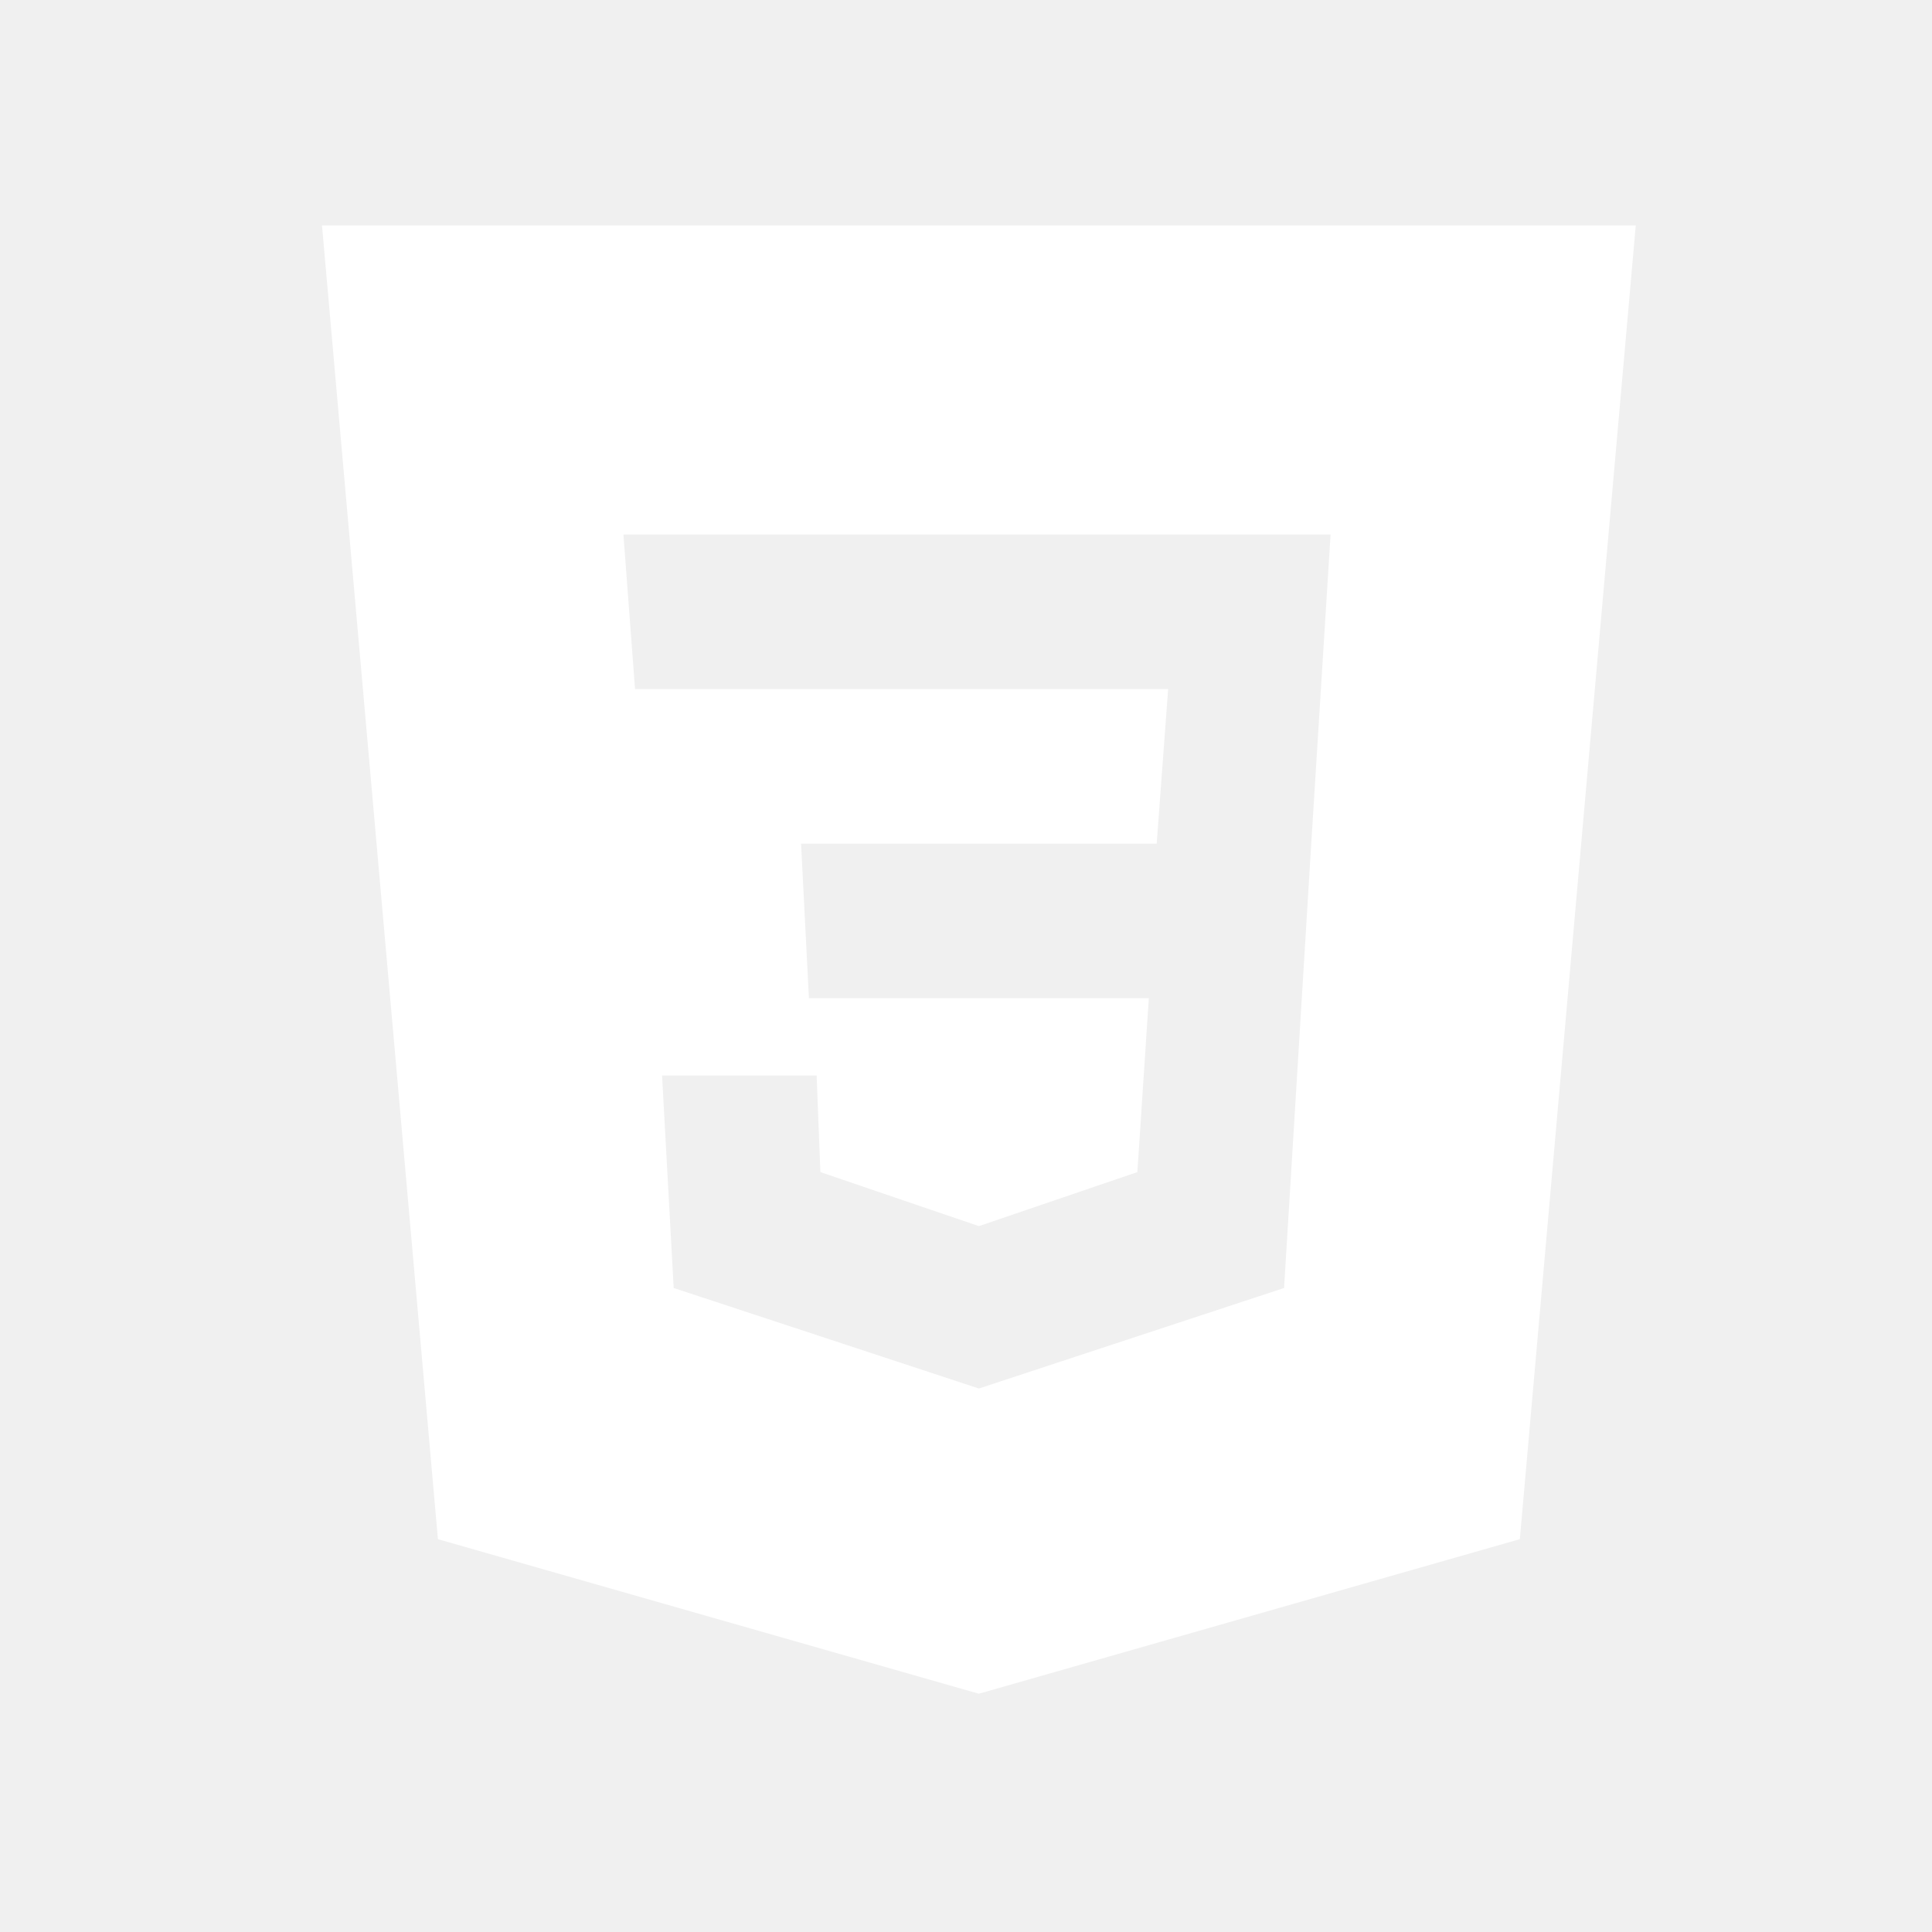
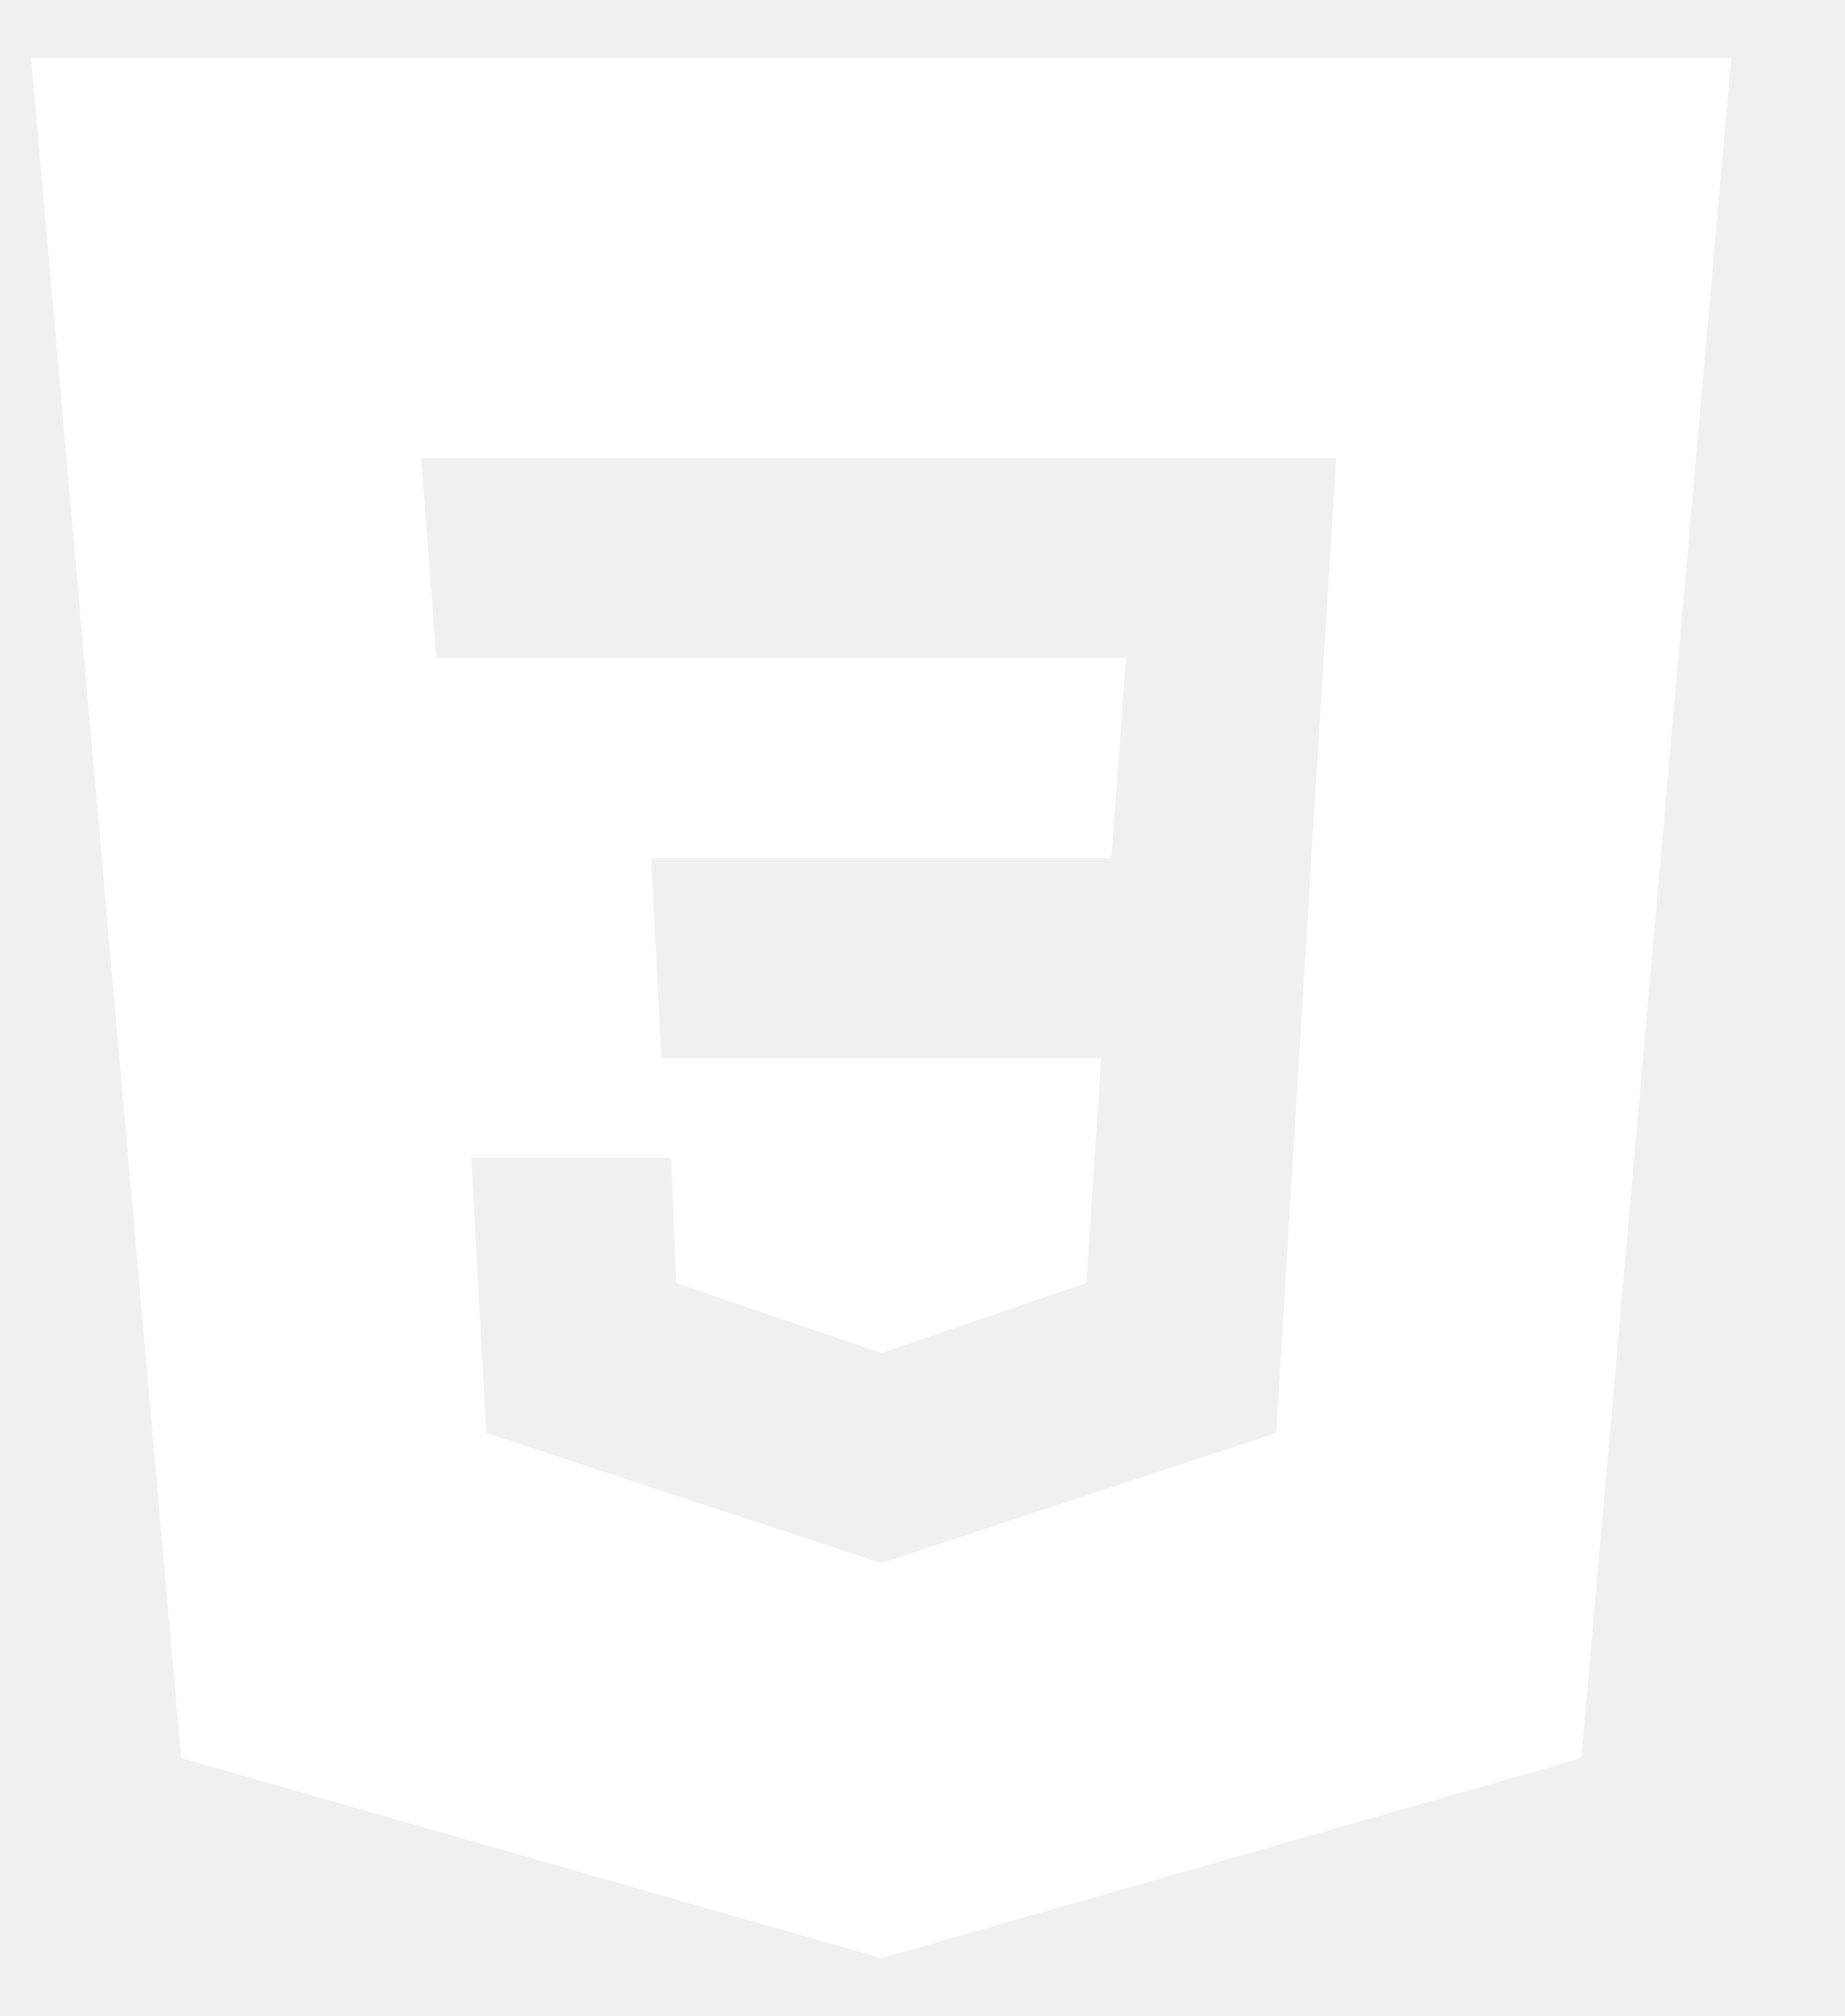
- <svg xmlns="http://www.w3.org/2000/svg" width="60" height="60" viewBox="0 0 60 60" fill="none">
-   <path fill-rule="evenodd" clip-rule="evenodd" d="M50.8 7L47.2 47.8L30.4 52.6L13.6 47.8L10 7H50.8ZM20.561 33.4H25.361L25.478 36.4L30.4 38.078L35.322 36.4L35.678 31H25.122L24.878 26.2H35.922L36.278 21.4H19.722L19.361 16.6H41.322L40.722 26.2L39.878 40L30.4 43.122L20.922 40L20.561 33.4Z" fill="white" />
+ <svg xmlns="http://www.w3.org/2000/svg" id="css" width="43" height="47" viewBox="0 0 45 47" fill="currentColor">
+   <path fill-rule="evenodd" clip-rule="evenodd" d="M42.24 0.32L38.58 41.8L21.5 46.68L4.42 41.8L0.76 0.32H42.24ZM11.497 27.16H16.377L16.496 30.21L21.5 31.916L26.504 30.21L26.866 24.72H16.134L15.886 19.84H27.114L27.476 14.96H10.644L10.277 10.08H32.604L31.994 19.84L31.136 33.87L21.5 37.044L11.864 33.87L11.497 27.16Z" fill="white" />
</svg>
